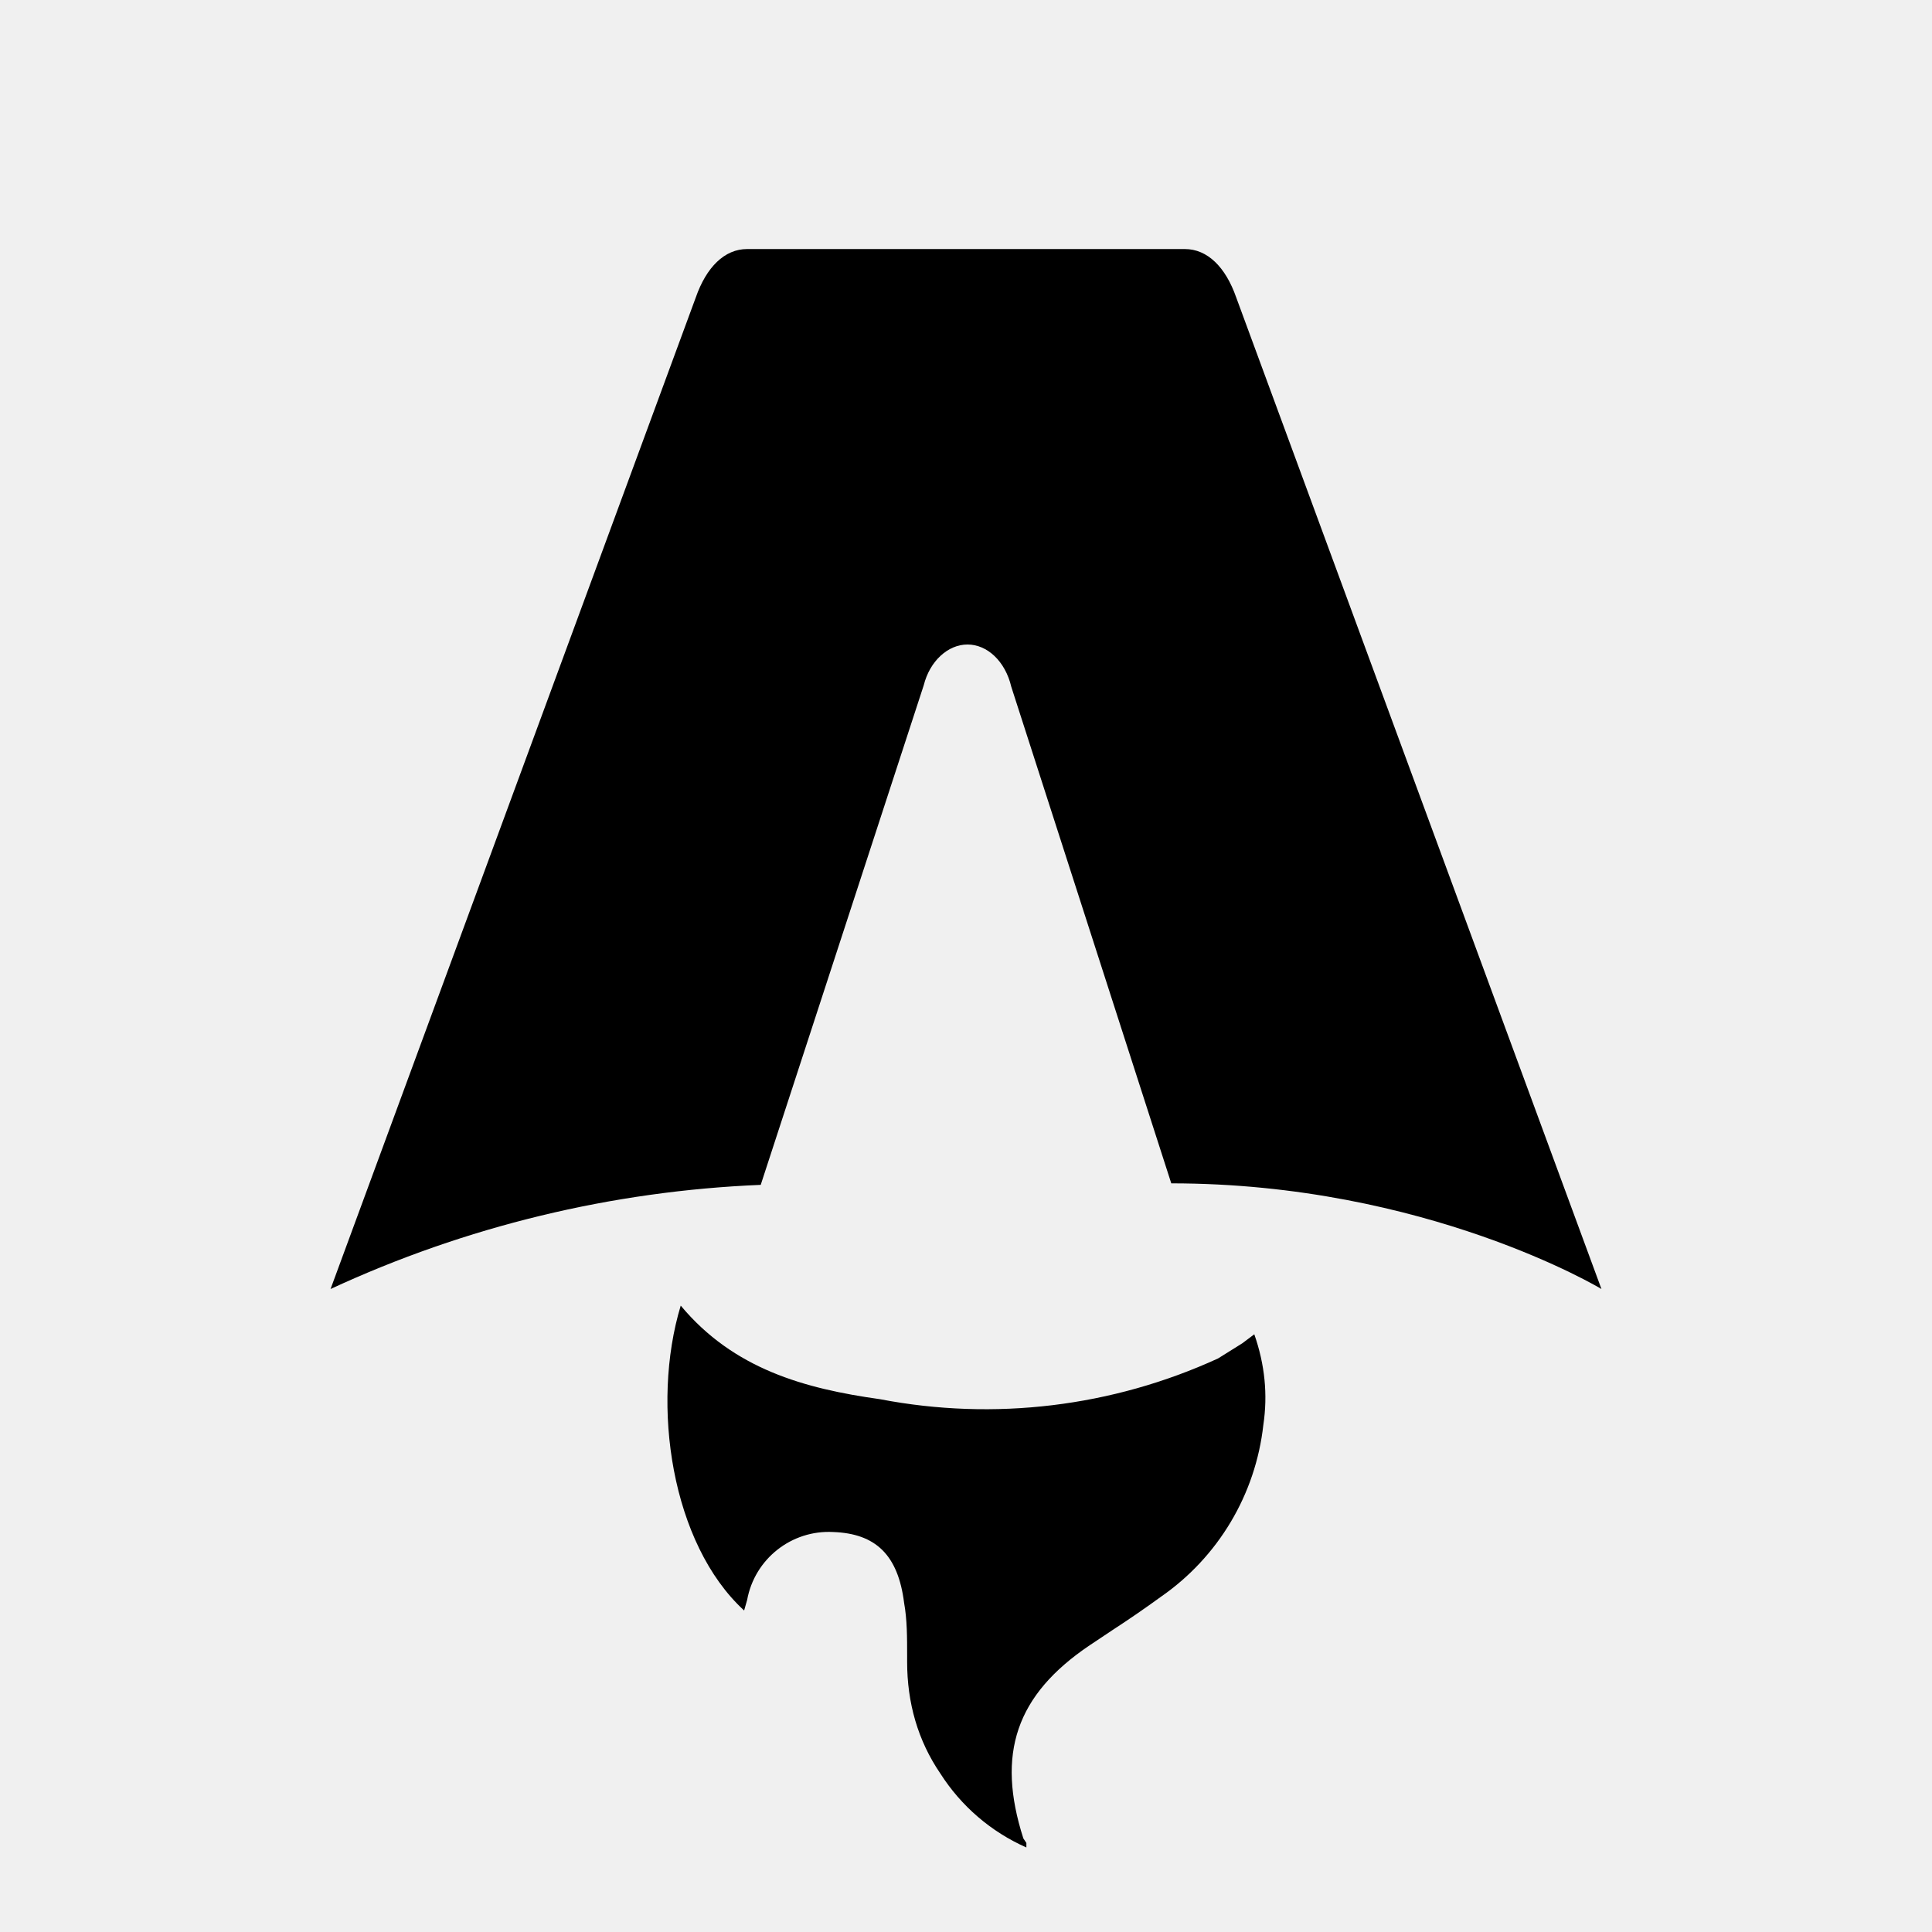
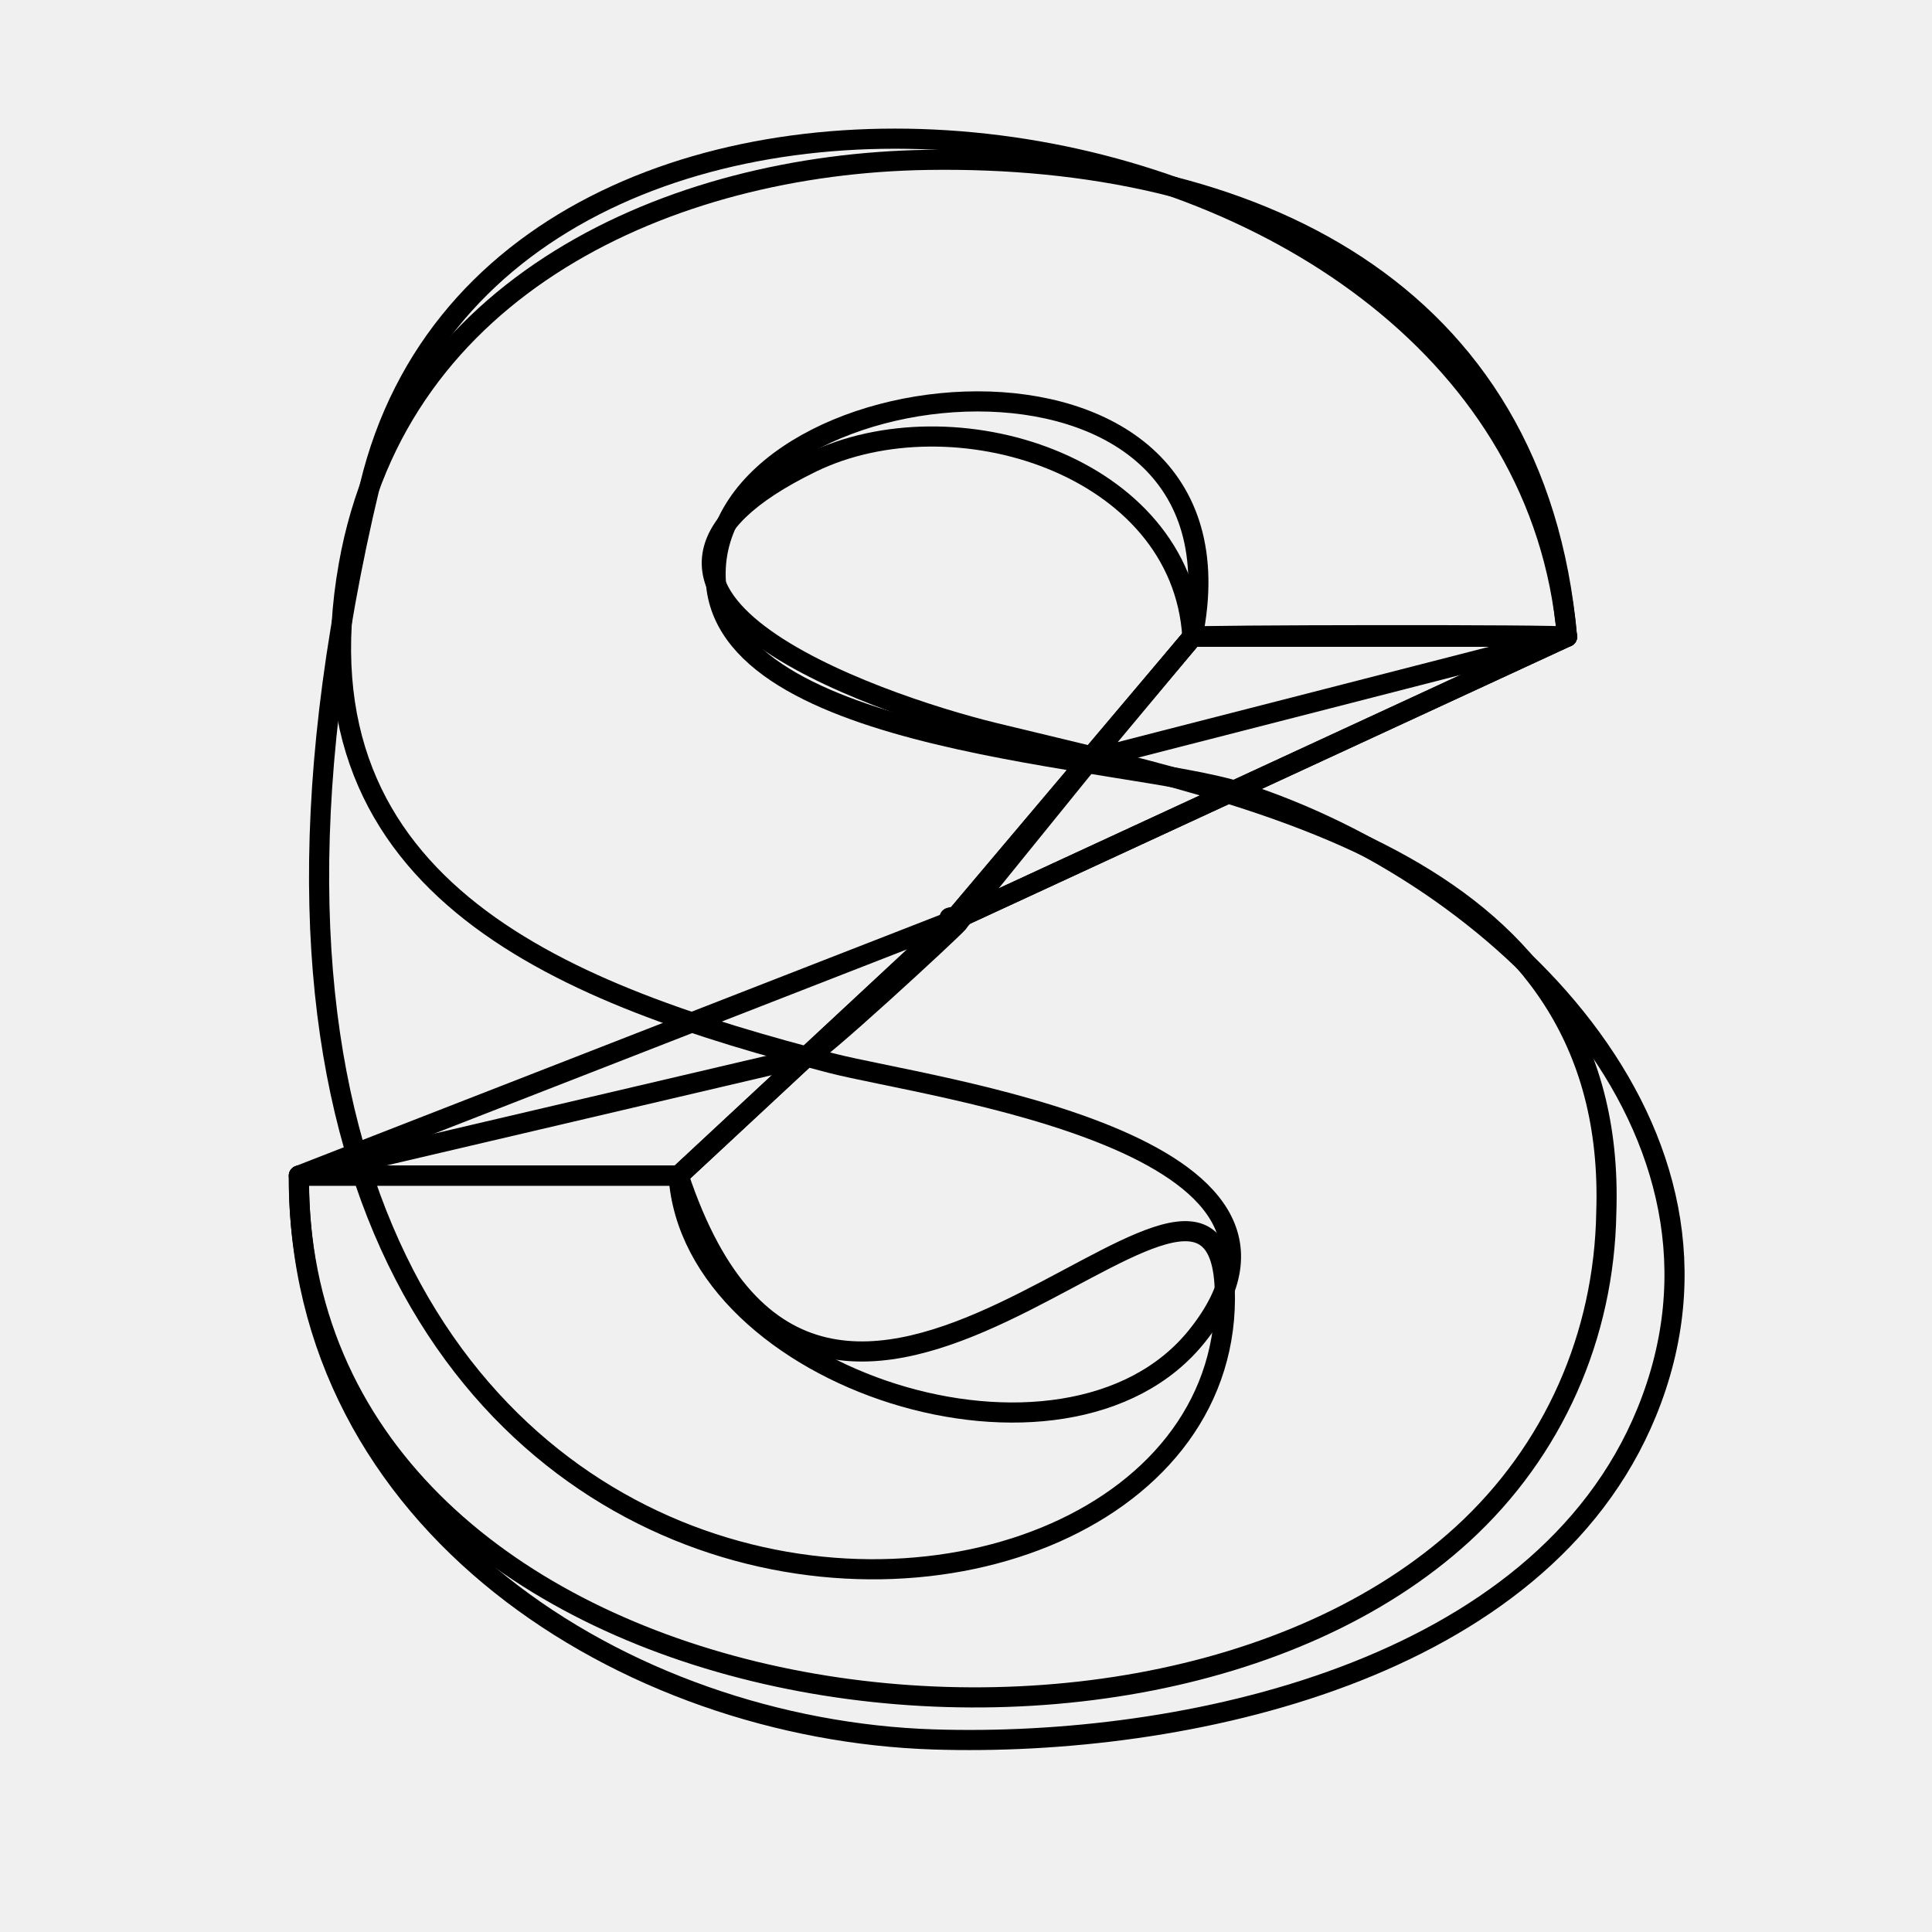
- <svg xmlns="http://www.w3.org/2000/svg" fill="none" viewBox="0 0 128 128">
-   <path d="M50.4 78.5a75.1 75.1 0 0 0-28.5 6.9l24.2-65.7c.7-2 1.9-3.2 3.4-3.2h29c1.5 0 2.7 1.2 3.4 3.2l24.2 65.7s-11.6-7-28.5-7L67 45.5c-.4-1.7-1.6-2.8-2.9-2.8-1.3 0-2.5 1.1-2.9 2.7L50.4 78.5Zm-1.1 28.2Zm-4.2-20.2c-2 6.6-.6 15.8 4.2 20.2a17.5 17.5 0 0 1 .2-.7 5.5 5.5 0 0 1 5.7-4.5c2.8.1 4.3 1.5 4.7 4.7.2 1.1.2 2.3.2 3.5v.4c0 2.7.7 5.2 2.2 7.4a13 13 0 0 0 5.7 4.9v-.3l-.2-.3c-1.8-5.6-.5-9.5 4.4-12.8l1.5-1a73 73 0 0 0 3.2-2.2 16 16 0 0 0 6.8-11.4c.3-2 .1-4-.6-6l-.8.6-1.6 1a37 37 0 0 1-22.4 2.7c-5-.7-9.7-2-13.2-6.2Z" />
-   <style>
-         path { fill: #000; }
-         @media (prefers-color-scheme: dark) {
-             path { fill: #FFF; }
-         }
-     </style>
+ <svg xmlns="http://www.w3.org/2000/svg" version="1.1" id="Layer_1" x="0" y="0" viewBox="0 0 120 120" style="enable-background:new 0 0 120 120" xml:space="preserve">
+   <style>.st0{fill:none;stroke:#000;stroke-width:1.25;stroke-linecap:round;stroke-linejoin:round;stroke-miterlimit:10}</style>
+   <path class="st0" d="M59.04 57.31h-.18l-40.3 15.71h23.59l16.89-15.71z" />
+   <path class="st0" d="M59.47 57.05c-.98-.06-.19-.16-.18.34 0 .09-.22-.02-.25-.08L42.15 73.02c.81 12.66 24.07 20.14 32.21 9.95 9.65-12.08-16.77-15.39-22.74-16.94-16.03-4.17-33.58-10.54-29.96-30.93 3.07-17.33 19.92-24.92 35.95-25.17 19.98-.31 37.82 7.92 39.72 29.62l-37.86 17.5h0z" />
+   <path class="st0" d="M59.29 57.05h.18l37.86-17.5H74.07l-14.78 17.5z" />
+   <path class="st0" d="M59.49 57.33c-.03-.02-.53-.37-.36-.37.11 0 .1.07.16.09l14.78-17.5c4.24-20.74-30.01-17.02-29.62-3.67.3 10.45 25.59 11.07 32.63 13.34 16 5.17 32.37 21 25.19 38.52-6.6 16.1-28.72 20.8-44.28 20.3-19.06-.61-39.53-13.35-39.42-35.02l31.54-7.39c.18.31 9.17-8 9.38-8.3h0z" />
+   <path class="st0" d="M99.77 75.31c.74-21.69-21.71-25.82-38-29.79-7.57-1.85-27.62-8.85-11.38-16.78 8.8-4.3 23.02.13 23.67 10.81h23.27c-3.07-35.1-66.26-43.18-74.36-9.37-19 79.37 54.16 77.81 53.1 49.83-.54-14.11-24.83 20.4-33.92-6.99H18.56c-.17 33.43 51.51 41.26 72.28 22.27 5.66-5.18 8.8-12.32 8.93-19.98h0z" />
+   <path class="st0" d="m59.47 57.05 14.6-17.5c-.33-.11 23.1-.15 23.27 0 .05.04-29.67 7.62-29.64 7.64l-8.21 10.13" />
</svg>
